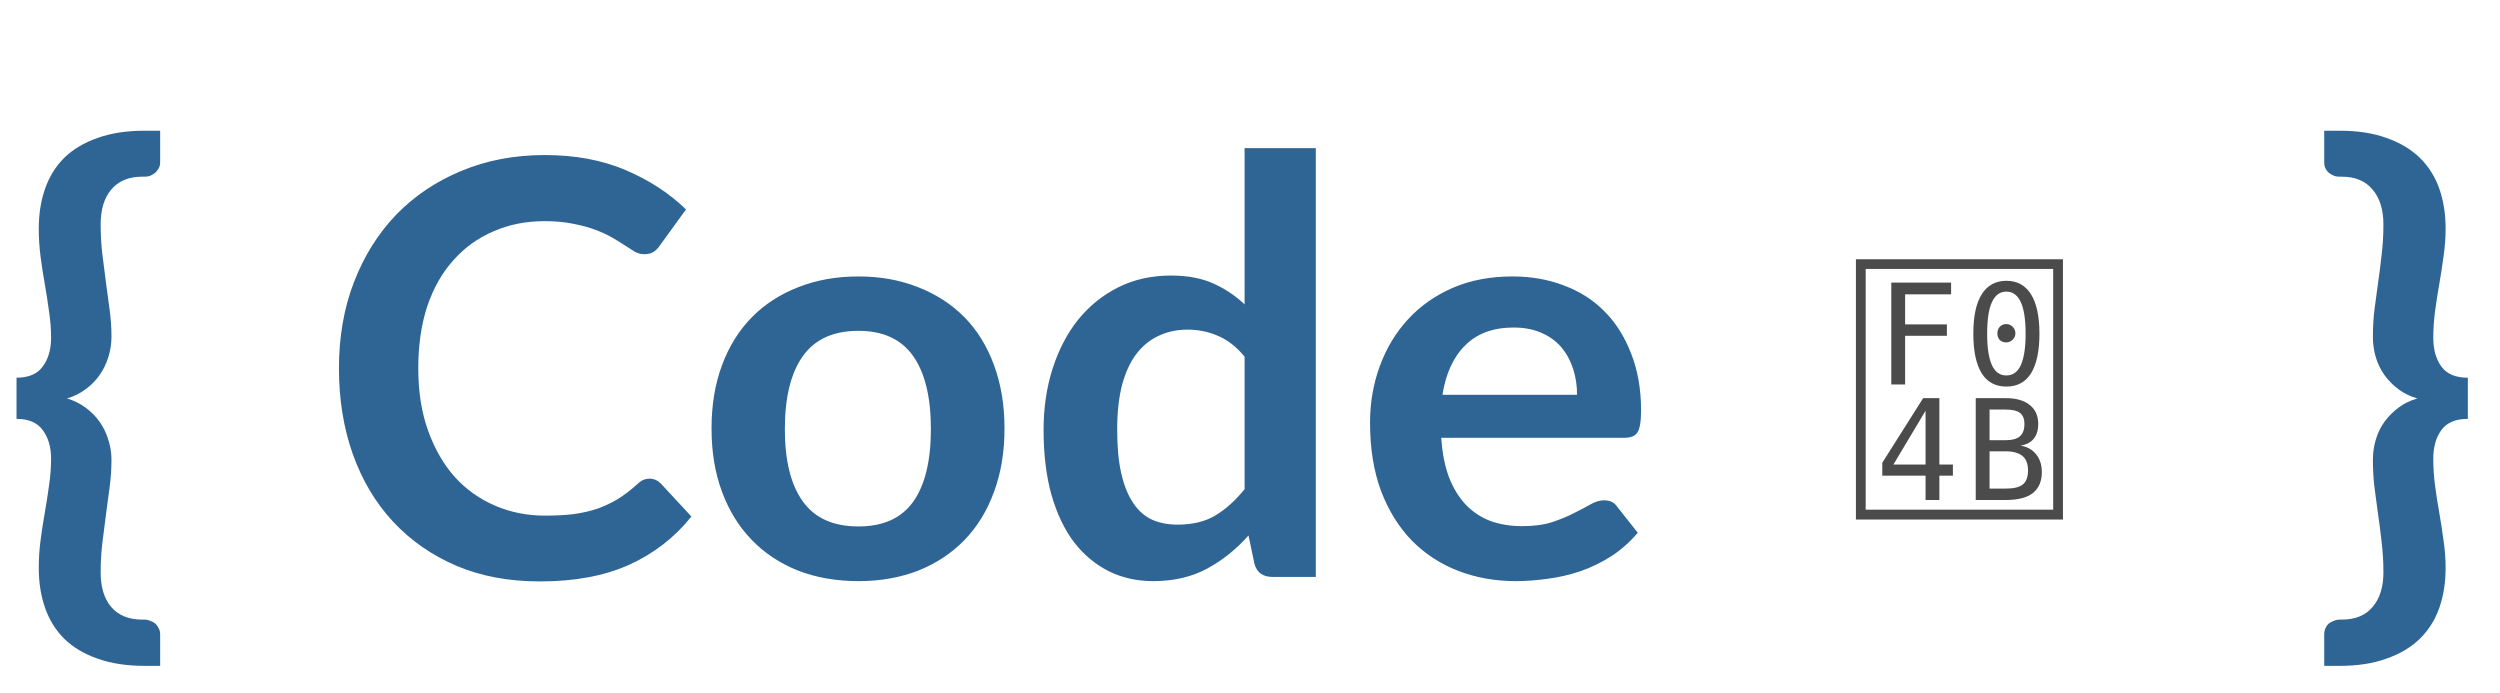
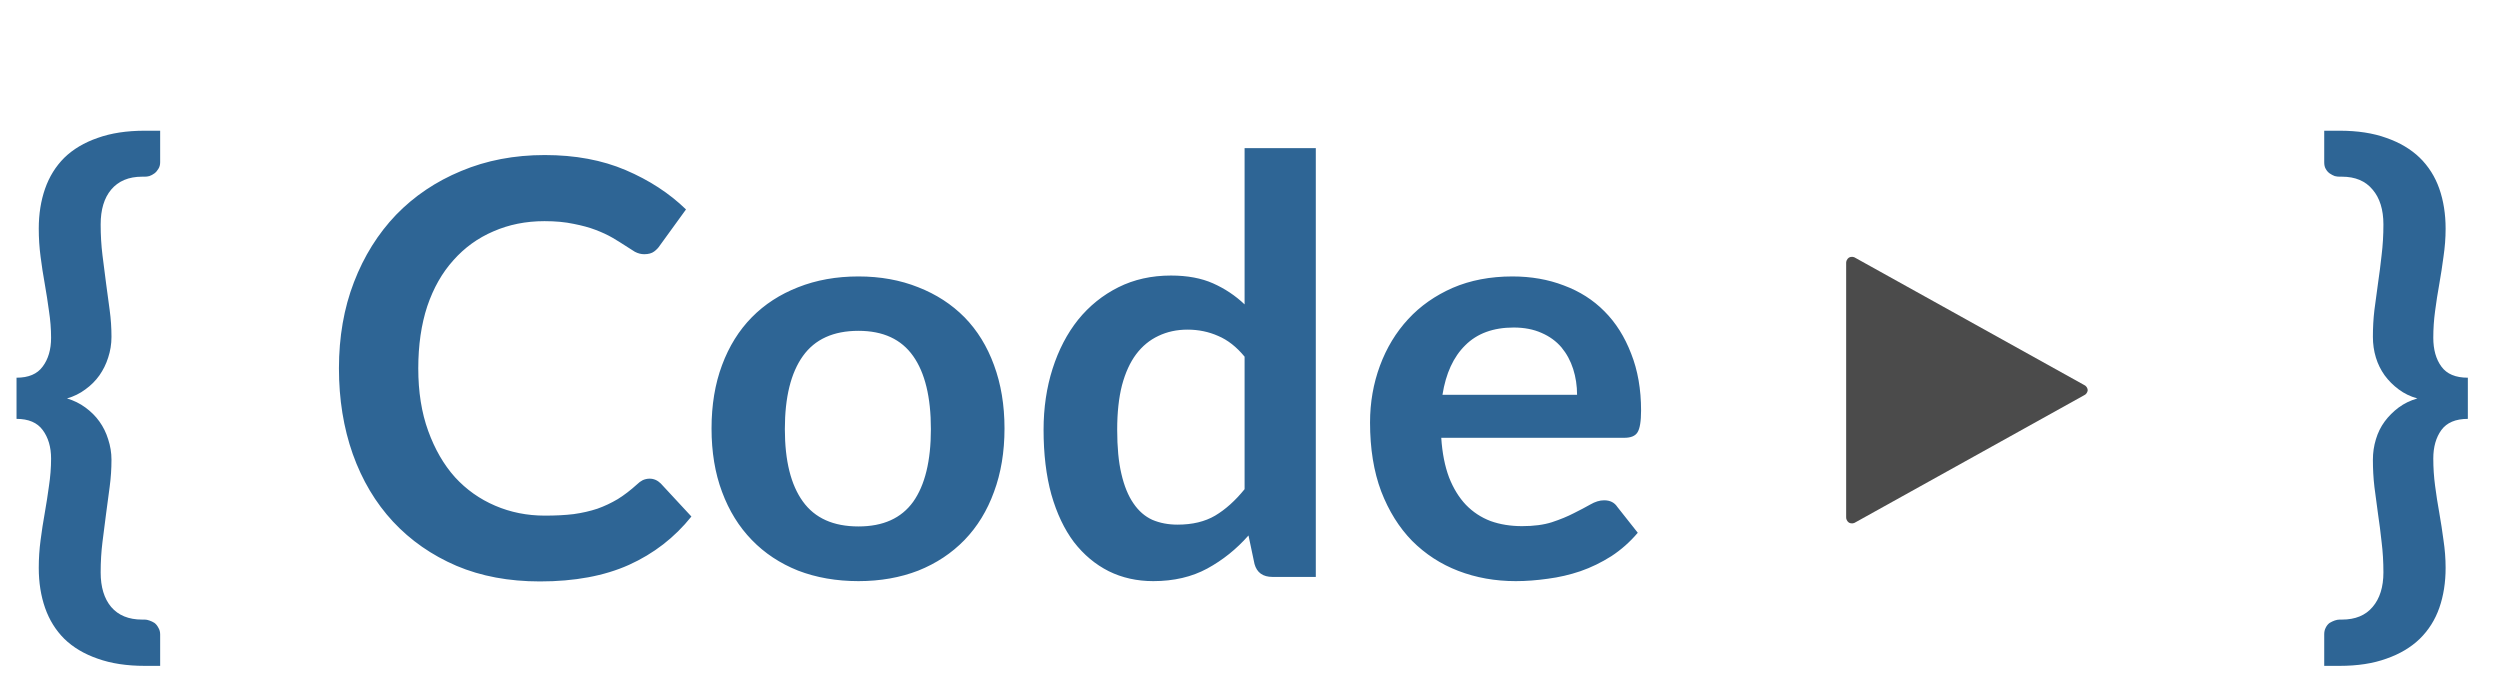
<svg xmlns="http://www.w3.org/2000/svg" width="130" height="36" viewBox="0 0 130 36">
-   <g id="Group_1202" data-name="Group 1202" transform="translate(-50 -29)">
-     <text id="_" data-name="" transform="translate(146 55)" fill="#4b4b4b" font-size="16" font-family="FontAwesome">
-       <tspan x="0" y="0"></tspan>
-     </text>
+   <g id="Group_1204" data-name="Group 1204" transform="translate(-50 -29)">
+     <path id="Path_1936" data-name="Path 1936" d="M12.357-5.437.5,1.152a.334.334,0,0,1-.353.027A.345.345,0,0,1,0,.857V-12.286a.345.345,0,0,1,.147-.321A.334.334,0,0,1,.5-12.58L12.357-5.991a.33.33,0,0,1,.205.277A.33.33,0,0,1,12.357-5.437Z" transform="translate(146 55)" fill="#4b4b4b" />
    <text id="_Code" data-name="{ Code" transform="translate(50 59)" fill="#2e6595" font-size="30" font-family="Lato-Bold, Lato" font-weight="700">
      <tspan x="0" y="0">{ Code</tspan>
    </text>
-     <text id="_2" data-name="}" transform="translate(170 59)" fill="#2e6595" font-size="30" font-family="Lato-Bold, Lato" font-weight="700">
+     <text id="_" data-name="}" transform="translate(170 59)" fill="#2e6595" font-size="30" font-family="Lato-Bold, Lato" font-weight="700">
      <tspan x="0" y="0">}</tspan>
    </text>
  </g>
</svg>
